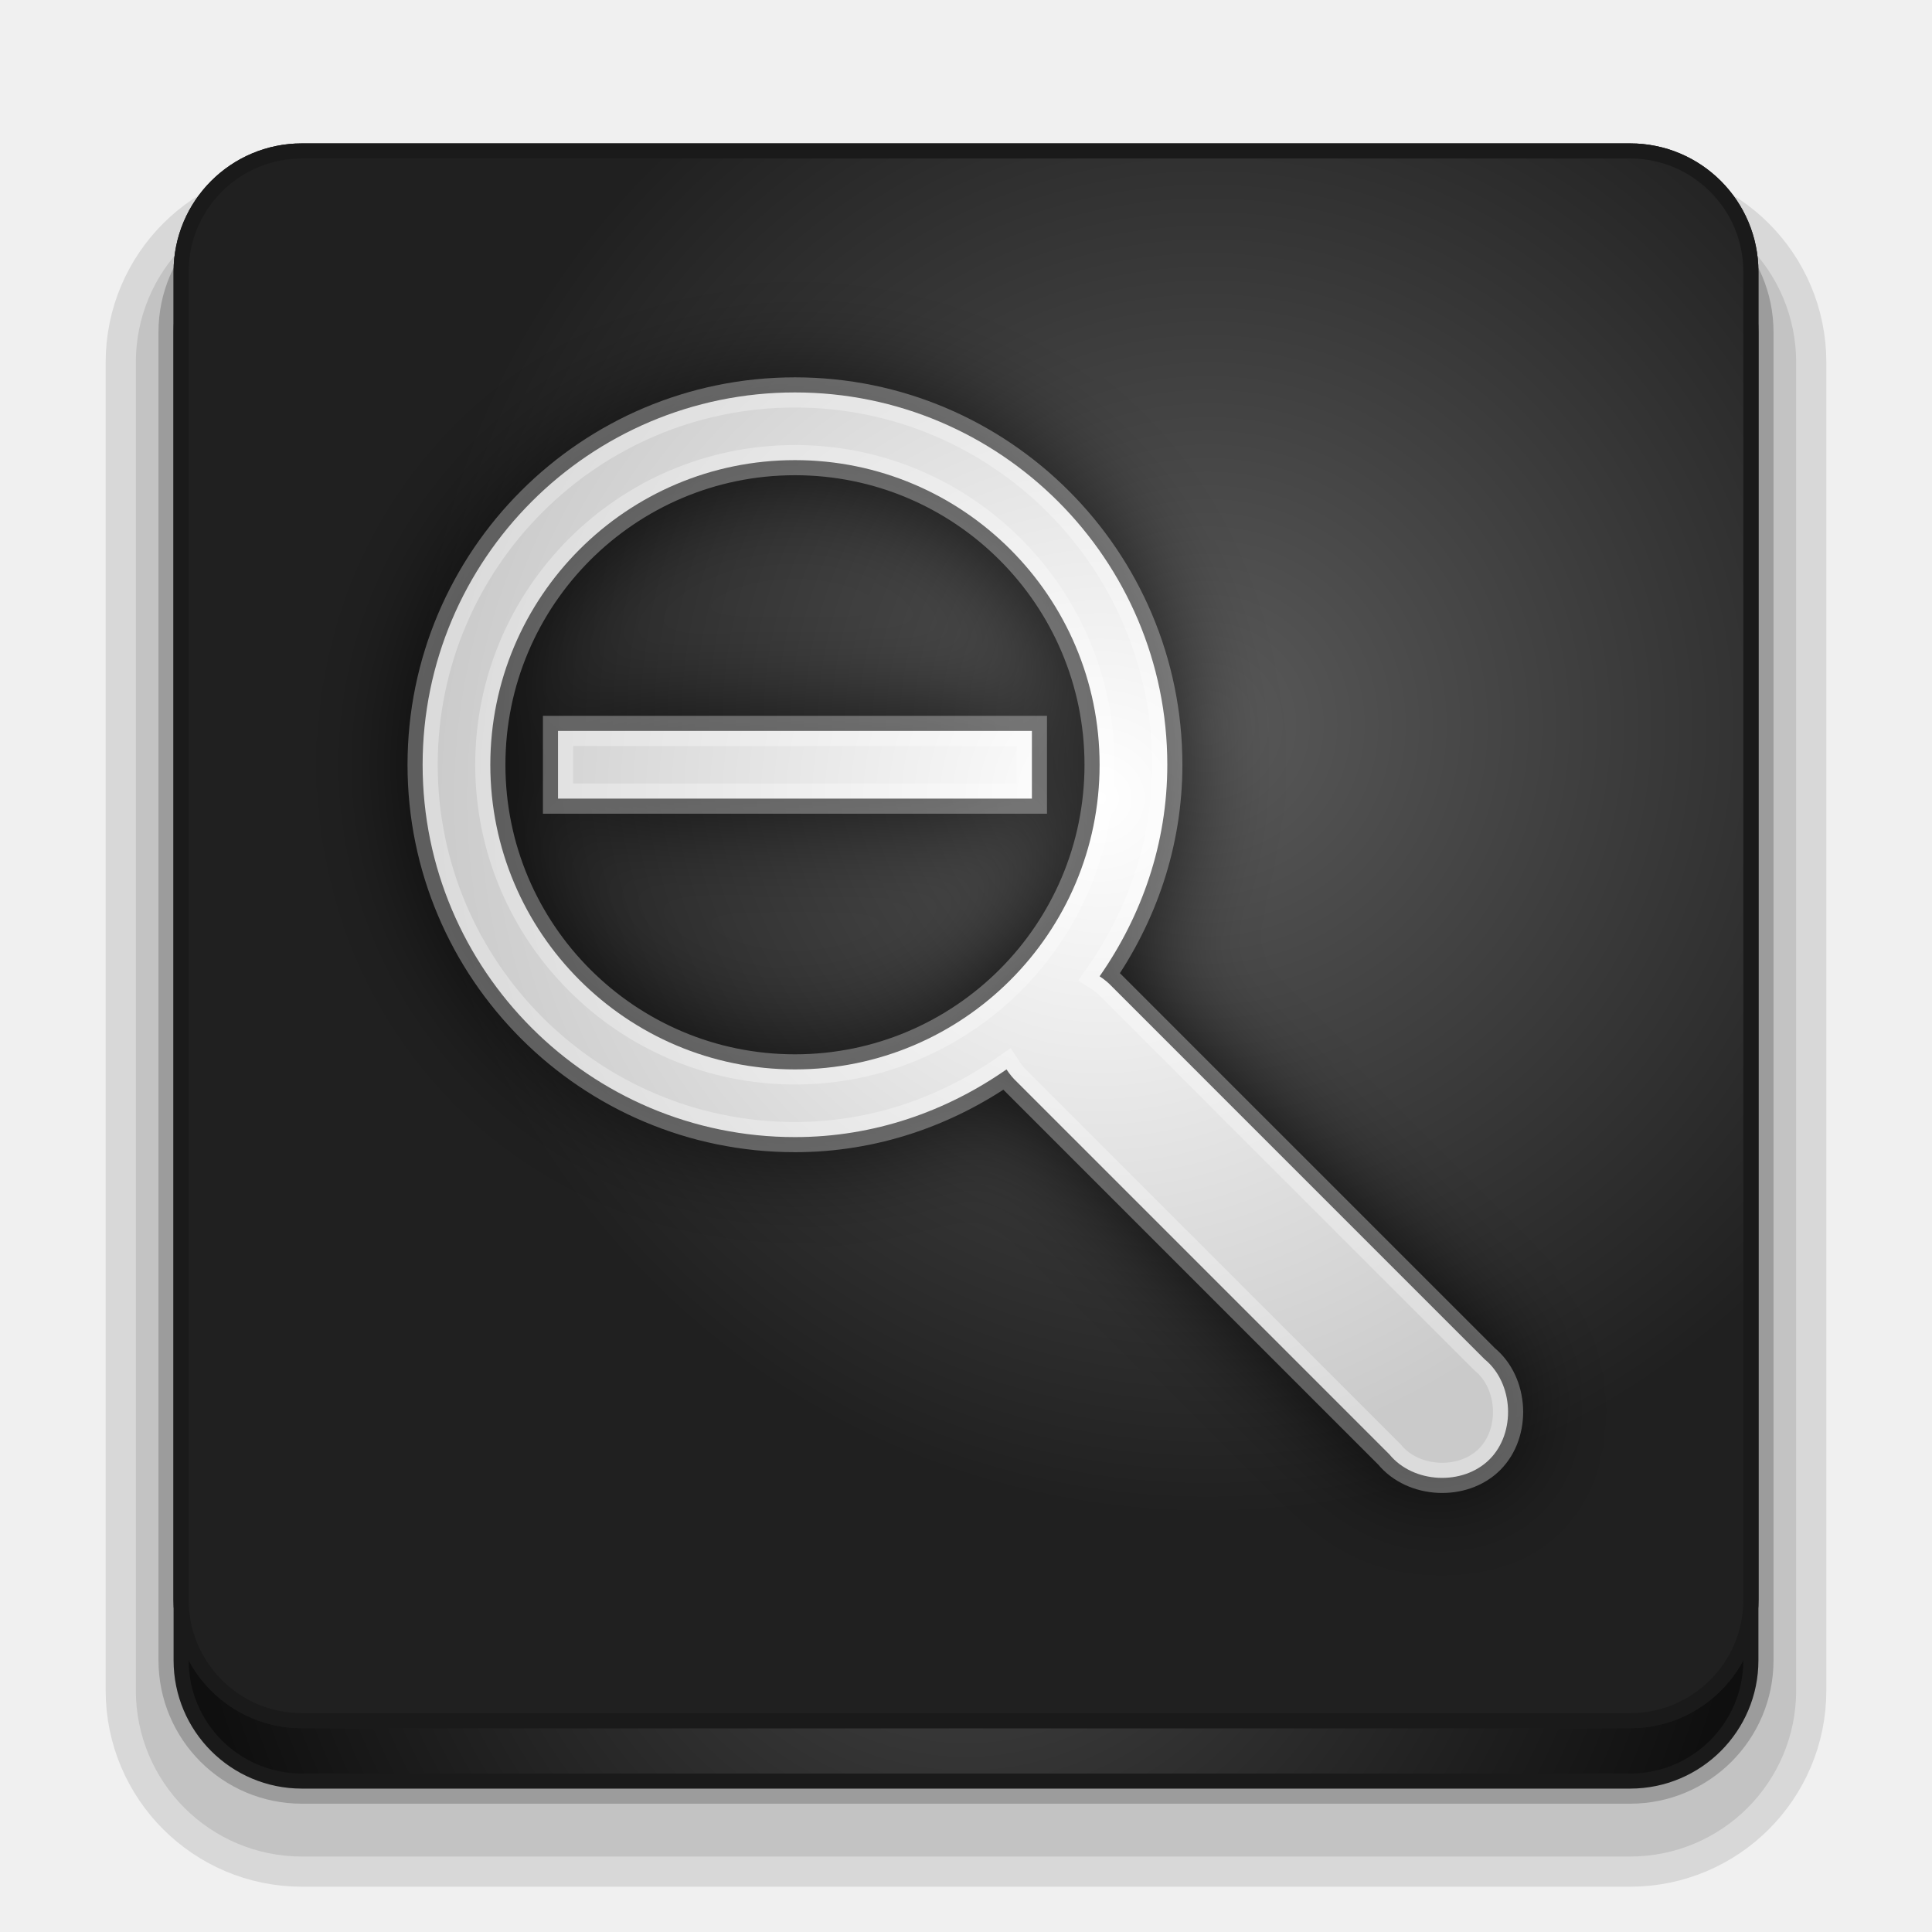
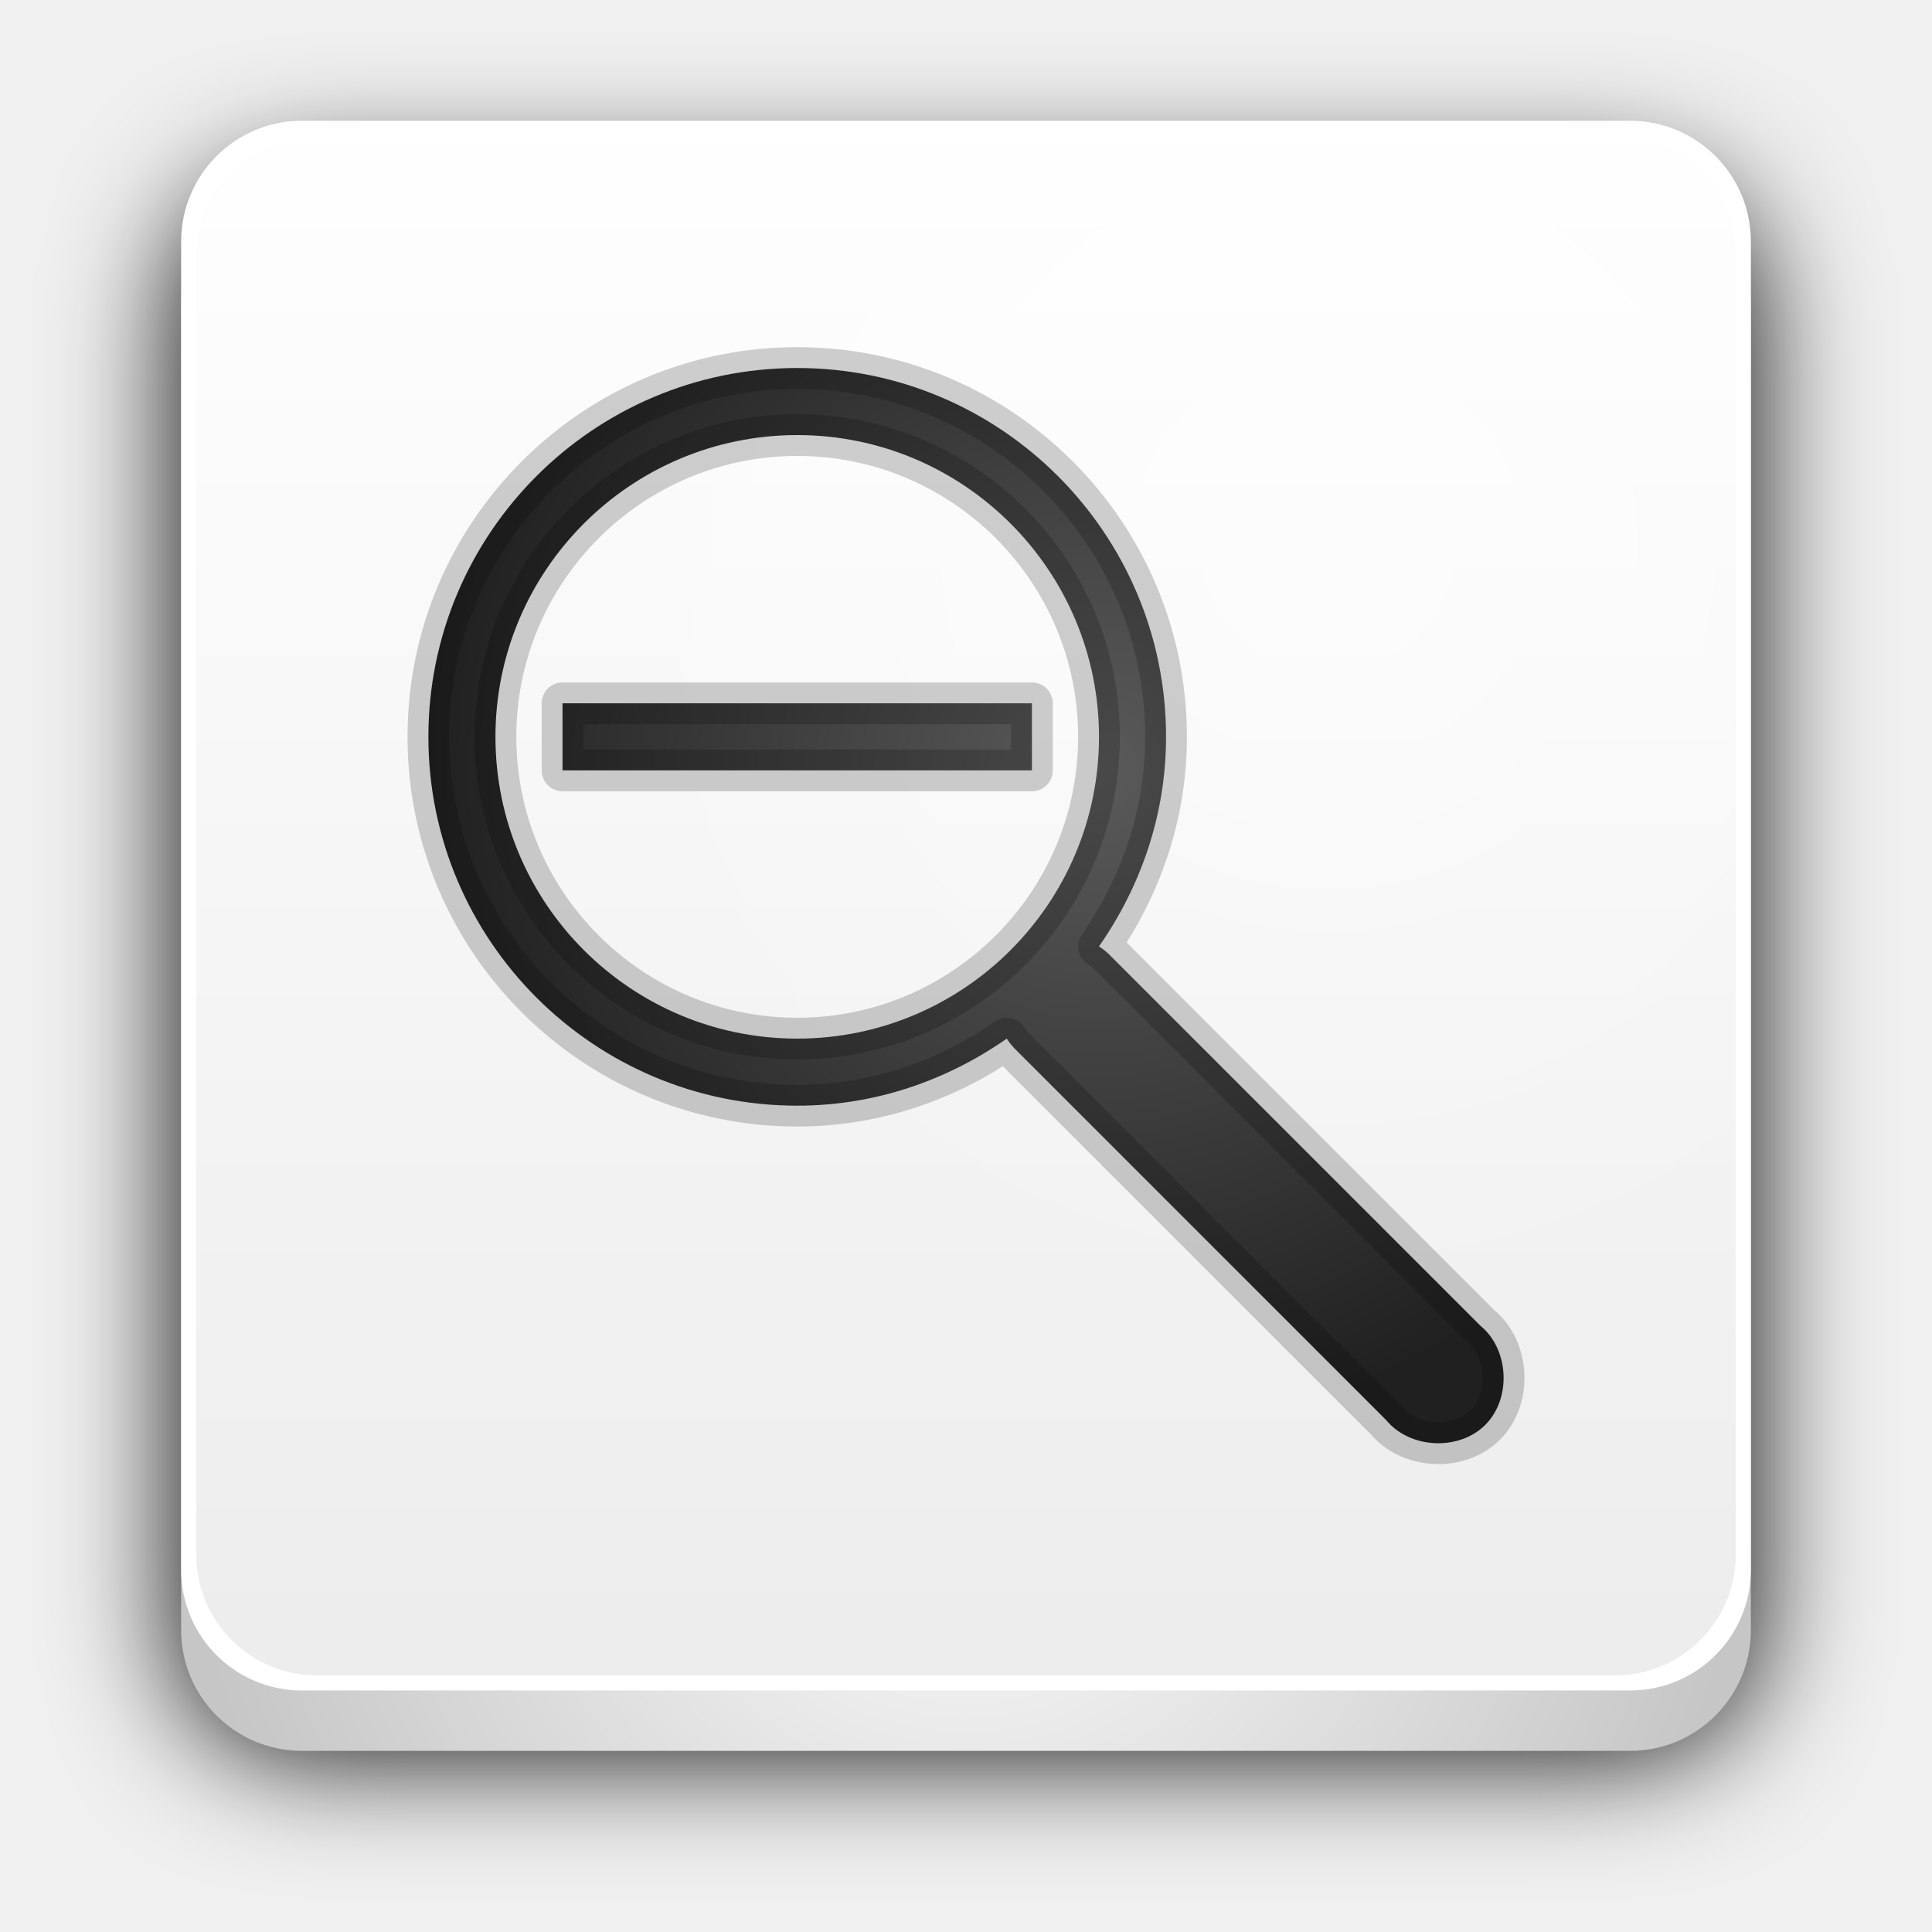
<svg xmlns="http://www.w3.org/2000/svg" xmlns:xlink="http://www.w3.org/1999/xlink" version="1.1" id="svg2" height="128" width="128">
  <defs id="defs4">
    <linearGradient id="linearGradient7110">
      <stop style="stop-color:#5a5a5a;stop-opacity:1;" offset="0" id="stop7112" />
      <stop style="stop-color:#202020;stop-opacity:1;" offset="1" id="stop7114" />
    </linearGradient>
    <linearGradient id="linearGradient4216-4-8-2">
      <stop id="stop4218-8-0-7" offset="0" style="stop-color:#494949;stop-opacity:1;" />
      <stop id="stop4220-1-6-4" offset="1" style="stop-color:#0f0f0f;stop-opacity:1;" />
    </linearGradient>
    <radialGradient xlink:href="#linearGradient4216-4-8-2" id="radialGradient5899" gradientUnits="userSpaceOnUse" gradientTransform="translate(0,2)" cx="64" cy="1020.362" fx="64" fy="1020.362" r="52" />
    <radialGradient xlink:href="#linearGradient7110" id="radialGradient7116" cx="80" cy="972.362" fx="80" fy="972.362" r="52.5" gradientUnits="userSpaceOnUse" />
    <linearGradient id="linearGradient8794-33">
      <stop style="stop-color:#ffffff;stop-opacity:1;" offset="0" id="stop8796-9" />
      <stop style="stop-color:#cacaca;stop-opacity:1;" offset="1" id="stop8798-6" />
    </linearGradient>
    <radialGradient xlink:href="#linearGradient8794-33" id="radialGradient4305" cx="154" cy="1046.112" fx="154" fy="1046.112" r="7" gradientTransform="matrix(-1.6312602e-5,1.42858,-1.428579,-1.6312585e-5,1648.456,826.3778)" gradientUnits="userSpaceOnUse" />
    <radialGradient xlink:href="#linearGradient8794-33" id="radialGradient4317" gradientUnits="userSpaceOnUse" gradientTransform="matrix(-1.6312602e-5,1.42858,-1.428579,-1.6312585e-5,1648.456,826.3778)" cx="154" cy="1046.112" fx="154" fy="1046.112" r="7" />
-     <filter id="filter4325" x="-0.113" width="1.225" y="-0.129" height="1.257">
-       <feGaussianBlur stdDeviation="0.75" id="feGaussianBlur4327" />
-     </filter>
    <radialGradient xlink:href="#linearGradient8794-33" id="radialGradient4355" gradientUnits="userSpaceOnUse" gradientTransform="matrix(-1.6312602e-5,1.42858,-1.428579,-1.6312585e-5,1648.456,826.3778)" cx="154" cy="1046.112" fx="154" fy="1046.112" r="7" />
    <radialGradient xlink:href="#linearGradient8794-33" id="radialGradient5526" cx="80" cy="970.076" fx="80" fy="970.076" r="64" gradientTransform="matrix(1.25,5.3481301e-7,-5.3481281e-7,1.25,-19.99949,-240.2331)" gradientUnits="userSpaceOnUse" />
    <radialGradient xlink:href="#linearGradient8794-33" id="radialGradient6238" cx="154" cy="1042.362" fx="154" fy="1042.362" r="8" gradientTransform="matrix(1.250021,1.5724107e-6,-1.5724e-6,1.250013,-38.50164,-260.6041)" gradientUnits="userSpaceOnUse" />
    <radialGradient xlink:href="#linearGradient8794-33" id="radialGradient6242" gradientUnits="userSpaceOnUse" gradientTransform="matrix(5.625186,7.0759622e-6,-7.075914e-6,5.625148,-793.2706,-4886.061)" cx="154" cy="1042.362" fx="154" fy="1042.362" r="8" />
    <radialGradient xlink:href="#linearGradient8794-33" id="radialGradient6260" gradientUnits="userSpaceOnUse" gradientTransform="matrix(5.625186,7.0759622e-6,-7.075914e-6,5.625148,-793.2706,-4886.061)" cx="154" cy="1042.362" fx="154" fy="1042.362" r="8" />
-     <radialGradient xlink:href="#linearGradient8794-33" id="radialGradient6312" cx="154" cy="118" fx="154" fy="118" r="8.026" gradientUnits="userSpaceOnUse" gradientTransform="matrix(1.245877,-1.1001182e-6,1.1001193e-6,1.245878,-37.86519,-29.01347)" />
+     <radialGradient xlink:href="#linearGradient7110" id="radialGradient6312" cx="154" cy="118" fx="154" fy="118" r="8.026" gradientUnits="userSpaceOnUse" gradientTransform="matrix(1.245877,-1.1001182e-6,1.1001193e-6,1.245878,-37.86519,-29.01347)" />
    <radialGradient xlink:href="#linearGradient8794-33" id="radialGradient6316" gradientUnits="userSpaceOnUse" gradientTransform="matrix(5.58796,-4.9342078e-6,4.9342127e-6,5.587965,-787.6948,317.894)" cx="154" cy="118" fx="154" fy="118" r="8.026" />
    <filter id="filter6320" x="-0.12" width="1.24" y="-0.12" height="1.24">
      <feGaussianBlur stdDeviation="3.6" id="feGaussianBlur6322" />
    </filter>
    <radialGradient xlink:href="#linearGradient8794-33" id="radialGradient6334" gradientUnits="userSpaceOnUse" gradientTransform="matrix(5.58796,-4.9342078e-6,4.9342127e-6,5.587965,-787.6948,317.894)" cx="154" cy="118" fx="154" fy="118" r="8.026" />
+     <radialGradient xlink:href="#linearGradient7110-5" id="radialGradient3851" gradientUnits="userSpaceOnUse" gradientTransform="matrix(-4.452466,0,0,-4.452466,740.7749,1518.658)" cx="149.52" cy="122.48" fx="149.52" fy="122.48" r="8" />
+     <linearGradient id="linearGradient7110-5">
+       <stop style="stop-color:#5a5a5a;stop-opacity:1;" offset="0" id="stop7112-1" />
+       <stop style="stop-color:#202020;stop-opacity:1;" offset="1" id="stop7114-3" />
+     </linearGradient>
+     <radialGradient xlink:href="#linearGradient7006-8" id="radialGradient6053" gradientUnits="userSpaceOnUse" gradientTransform="translate(1.9814697e-6,924.3622)" cx="88" cy="36" fx="88" fy="36" r="51" />
+     <linearGradient id="linearGradient7006-8">
+       <stop style="stop-color:#ffffff;stop-opacity:1;" offset="0" id="stop7008-1" />
+       <stop style="stop-color:#ffffff;stop-opacity:0;" offset="1" id="stop7010-1" />
+     </linearGradient>
+     <linearGradient xlink:href="#linearGradient6978-3" id="linearGradient6051" gradientUnits="userSpaceOnUse" gradientTransform="translate(1.9814697e-6,924.3622)" x1="64" y1="188" x2="64" y2="8" />
+     <linearGradient id="linearGradient6978-3">
+       <stop style="stop-color:#000000;stop-opacity:0.25" offset="0" id="stop6980-5" />
+       <stop style="stop-color:#000000;stop-opacity:0;" offset="1" id="stop6982-7" />
+     </linearGradient>
+     <radialGradient xlink:href="#linearGradient4216-4-8-2-6" id="radialGradient6049" gradientUnits="userSpaceOnUse" gradientTransform="translate(1.9814697e-6,-5.1772461e-5)" cx="64" cy="1020.362" fx="64" fy="1020.362" r="52" />
+     <linearGradient id="linearGradient4216-4-8-2-6">
+       <stop id="stop4218-8-0-7-4" offset="0" style="stop-color:#ffffff;stop-opacity:1;" />
+       <stop id="stop4220-1-6-4-0" offset="1" style="stop-color:#c6c6c6;stop-opacity:1;" />
+     </linearGradient>
+     <filter color-interpolation-filters="sRGB" id="filter6960">
+       <feGaussianBlur stdDeviation="4.16" id="feGaussianBlur6962" />
+     </filter>
+     <radialGradient xlink:href="#linearGradient7110" id="radialGradient3855" gradientUnits="userSpaceOnUse" gradientTransform="matrix(2.002847,-1.768528e-6,1.7685297e-6,2.002849,-145.2661,764.7686)" cx="154" cy="118" fx="154" fy="118" r="8.026" />
+     <radialGradient xlink:href="#linearGradient7110" id="radialGradient3860" gradientUnits="userSpaceOnUse" gradientTransform="matrix(5.535267,-4.8876792e-6,4.8876839e-6,5.535272,-779.621,322.24)" cx="154" cy="118" fx="154" fy="118" r="8.026" />
  </defs>
  <g transform="translate(0,-924.3622)" id="layer1">
-     <rect ry="8" rx="8" y="940.362" x="12" height="104" width="104" id="rect6981" style="opacity:0.1;fill:#000000;fill-opacity:1;stroke:#000000;stroke-width:10;stroke-miterlimit:4;stroke-dasharray:none" />
-     <rect style="opacity:0.1;fill:#000000;fill-opacity:1;stroke:#000000;stroke-width:6;stroke-miterlimit:4;stroke-dasharray:none" id="rect6979" width="104" height="104" x="12" y="940.362" rx="8" ry="8" />
-     <rect ry="8" rx="8" y="938.362" x="12" height="104" width="104" id="rect5969" style="fill:#000000;fill-opacity:1;stroke:#000000;opacity:0.2;stroke-width:3;stroke-miterlimit:4;stroke-dasharray:none" />
-     <rect style="fill:url(#radialGradient5899);fill-opacity:1;stroke:#1a1a1a" id="rect6936" width="104" height="104" x="12" y="938.362" rx="8" ry="8" />
-     <rect ry="8" rx="8" y="934.362" x="12" height="104" width="104" id="rect6964" style="fill:url(#radialGradient7116);fill-opacity:1;stroke:#1a1a1a" />
+     <path style="fill:url(#radialGradient3855);fill-opacity:1;stroke:#000000;stroke-width:1;stroke-miterlimit:4;stroke-opacity:0.188;stroke-dasharray:none;stroke-linejoin:round" d="m 155.938,991.459 c -4.879,0 -8.842,3.963 -8.842,8.842 0,4.879 3.963,8.842 8.842,8.842 1.876,0 3.593,-0.61 5.024,-1.607 0.071,0.11 0.156,0.212 0.251,0.301 l 8.842,8.842 c 0.567,0.691 1.746,0.749 2.378,0.117 0.632,-0.632 0.574,-1.811 -0.117,-2.378 l -8.842,-8.842 c -0.09,-0.096 -0.191,-0.18 -0.301,-0.251 0.997,-1.431 1.608,-3.147 1.608,-5.024 0,-4.879 -3.963,-8.842 -8.842,-8.842 z m 0,1.608 c 3.992,0 7.234,3.243 7.234,7.234 0,3.992 -3.242,7.234 -7.234,7.234 -3.992,0 -7.234,-3.242 -7.234,-7.234 0,-3.992 3.242,-7.234 7.234,-7.234 z m -5.627,6.43 0,1.608 11.253,0 0,-1.608 z" id="path6332" />
    <text xml:space="preserve" style="font-size:24px;font-style:normal;font-weight:normal;line-height:125%;letter-spacing:0px;word-spacing:0px;fill:#000000;fill-opacity:1;stroke:none;font-family:Sans" x="-56" y="948.362" id="text5893">
      <tspan id="tspan5895" x="-56" y="948.362">128</tspan>
    </text>
    <text id="text5901" y="1000.362" x="184" style="font-size:16px;font-style:normal;font-weight:normal;line-height:125%;letter-spacing:0px;word-spacing:0px;fill:#000000;fill-opacity:1;stroke:none;font-family:Sans" xml:space="preserve">
      <tspan y="1000.362" x="184" id="tspan5903">31 - 17</tspan>
    </text>
    <text xml:space="preserve" style="font-size:16px;font-style:normal;font-weight:normal;line-height:125%;letter-spacing:0px;word-spacing:0px;fill:#000000;fill-opacity:1;stroke:none;font-family:Sans" x="172" y="1048.362" id="text5905">
      <tspan id="tspan5907" x="172" y="1048.362">16</tspan>
    </text>
    <rect style="fill:none;stroke:#000000;stroke-width:1;stroke-linecap:round;stroke-linejoin:round;stroke-miterlimit:4;stroke-opacity:1;stroke-dasharray:none;stroke-dashoffset:0" id="rect5919" width="40" height="40" x="140" y="60" transform="translate(0,924.3622)" rx="4.5902016e-07" />
    <rect style="fill:none;stroke:#000000;stroke-width:1;stroke-linecap:round;stroke-linejoin:round;stroke-miterlimit:4;stroke-opacity:1;stroke-dasharray:none;stroke-dashoffset:0" id="rect5921" width="24" height="24" x="140" y="1032.362" rx="4.5902016e-07" />
    <rect style="fill:#b3b3b3;fill-opacity:1;stroke:none" id="rect6935" width="32" height="4" x="144" y="56" transform="translate(0,924.3622)" rx="4.5902016e-07" />
    <rect style="fill:#b3b3b3;fill-opacity:1;stroke:none" id="rect6937" width="4" height="32" x="136" y="64" transform="translate(0,924.3622)" rx="4.5902016e-07" />
    <rect style="fill:#b3b3b3;fill-opacity:1;stroke:none" id="rect6939" width="16" height="4" x="144" y="104" rx="4.5902016e-07" transform="translate(0,924.3622)" />
    <rect style="fill:#b3b3b3;fill-opacity:1;stroke:none" id="rect6941" width="4" height="16" x="136" y="112" transform="translate(0,924.3622)" rx="4.5902016e-07" />
-     <rect style="fill:url(#radialGradient7116);fill-opacity:1;stroke:#1a1a1a" id="rect12711" width="104" height="104" x="12" y="934.362" rx="8" ry="8" />
-     <path style="fill:url(#radialGradient6312);fill-opacity:1;stroke:none" d="m 149.5,112 c -3.035,0 -5.5,2.465 -5.5,5.5 0,3.035 2.465,5.5 5.5,5.5 1.167,0 2.235,-0.38 3.125,-1 0.044,0.069 0.097,0.132 0.156,0.188 l 5.5,5.5 c 0.353,0.43 1.086,0.466 1.479,0.073 0.393,-0.393 0.357,-1.126 -0.073,-1.479 l -5.5,-5.5 c -0.056,-0.059 -0.119,-0.112 -0.188,-0.156 0.62,-0.89 1,-1.958 1,-3.125 0,-3.035 -2.465,-5.5 -5.5,-5.5 z m 0,1 c 2.483,0 4.5,2.017 4.5,4.5 0,2.483 -2.017,4.5 -4.5,4.5 -2.483,0 -4.5,-2.017 -4.5,-4.5 0,-2.483 2.017,-4.5 4.5,-4.5 z m -3.5,4 0,1 7,0 0,-1 z" transform="translate(0,924.3622)" id="path5843" />
-     <g id="g6324">
-       <path id="path6318" d="m 52.668,950.362 c -13.612,0 -24.668,11.057 -24.668,24.668 0,13.612 11.057,24.668 24.668,24.668 5.234,0 10.025,-1.702 14.016,-4.485 0.198,0.307 0.434,0.591 0.701,0.841 l 24.668,24.668 c 1.581,1.928 4.871,2.09 6.634,0.327 1.763,-1.763 1.601,-5.052 -0.327,-6.634 L 73.693,989.747 c -0.25,-0.267 -0.533,-0.503 -0.841,-0.701 2.783,-3.991 4.485,-8.781 4.485,-14.016 0,-13.611 -11.057,-24.668 -24.668,-24.668 z m 0,4.485 c 11.137,0 20.183,9.047 20.183,20.183 0,11.137 -9.046,20.183 -20.183,20.183 -11.137,0 -20.183,-9.046 -20.183,-20.183 0,-11.137 9.046,-20.183 20.183,-20.183 z m -15.698,17.941 0,4.485 31.396,0 0,-4.485 z" style="fill:#000000;fill-opacity:1;stroke:none;filter:url(#filter6320)" />
-       <path style="fill:url(#radialGradient6316);fill-opacity:1;stroke:#ffffff;stroke-width:2;stroke-miterlimit:4;stroke-opacity:0.314;stroke-dasharray:none" d="m 52.668,950.362 c -13.612,0 -24.668,11.057 -24.668,24.668 0,13.612 11.057,24.668 24.668,24.668 5.234,0 10.025,-1.702 14.016,-4.485 0.198,0.307 0.434,0.591 0.701,0.841 l 24.668,24.668 c 1.581,1.928 4.871,2.09 6.634,0.327 1.763,-1.763 1.601,-5.052 -0.327,-6.634 L 73.693,989.747 c -0.25,-0.267 -0.533,-0.503 -0.841,-0.701 2.783,-3.991 4.485,-8.781 4.485,-14.016 0,-13.611 -11.057,-24.668 -24.668,-24.668 z m 0,4.485 c 11.137,0 20.183,9.047 20.183,20.183 0,11.137 -9.046,20.183 -20.183,20.183 -11.137,0 -20.183,-9.046 -20.183,-20.183 0,-11.137 9.046,-20.183 20.183,-20.183 z m -15.698,17.941 0,4.485 31.396,0 0,-4.485 z" id="path6314" />
-     </g>
-     <g id="g6328" transform="matrix(0.3584219,0,0,0.3584219,137.061,650.8284)">
-       <path style="fill:#000000;fill-opacity:1;stroke:none;filter:url(#filter6320)" d="m 52.668,950.362 c -13.612,0 -24.668,11.057 -24.668,24.668 0,13.612 11.057,24.668 24.668,24.668 5.234,0 10.025,-1.702 14.016,-4.485 0.198,0.307 0.434,0.591 0.701,0.841 l 24.668,24.668 c 1.581,1.928 4.871,2.09 6.634,0.327 1.763,-1.763 1.601,-5.052 -0.327,-6.634 L 73.693,989.747 c -0.25,-0.267 -0.533,-0.503 -0.841,-0.701 2.783,-3.991 4.485,-8.781 4.485,-14.016 0,-13.611 -11.057,-24.668 -24.668,-24.668 z m 0,4.485 c 11.137,0 20.183,9.047 20.183,20.183 0,11.137 -9.046,20.183 -20.183,20.183 -11.137,0 -20.183,-9.046 -20.183,-20.183 0,-11.137 9.046,-20.183 20.183,-20.183 z m -15.698,17.941 0,4.485 31.396,0 0,-4.485 z" id="path6330" />
-       <path id="path6332" d="m 52.668,950.362 c -13.612,0 -24.668,11.057 -24.668,24.668 0,13.612 11.057,24.668 24.668,24.668 5.234,0 10.025,-1.702 14.016,-4.485 0.198,0.307 0.434,0.591 0.701,0.841 l 24.668,24.668 c 1.581,1.928 4.871,2.09 6.634,0.327 1.763,-1.763 1.601,-5.052 -0.327,-6.634 L 73.693,989.747 c -0.25,-0.267 -0.533,-0.503 -0.841,-0.701 2.783,-3.991 4.485,-8.781 4.485,-14.016 0,-13.611 -11.057,-24.668 -24.668,-24.668 z m 0,4.485 c 11.137,0 20.183,9.047 20.183,20.183 0,11.137 -9.046,20.183 -20.183,20.183 -11.137,0 -20.183,-9.046 -20.183,-20.183 0,-11.137 9.046,-20.183 20.183,-20.183 z m -15.698,17.941 0,4.485 31.396,0 0,-4.485 z" style="fill:url(#radialGradient6334);fill-opacity:1;stroke:#ffffff;stroke-width:2;stroke-miterlimit:4;stroke-opacity:0.314;stroke-dasharray:none" />
-     </g>
+     <path style="fill:url(#radialGradient6312);fill-opacity:1.0;stroke:none" d="m 149.5,112 c -3.035,0 -5.5,2.465 -5.5,5.5 0,3.035 2.465,5.5 5.5,5.5 1.167,0 2.235,-0.38 3.125,-1 0.044,0.069 0.097,0.132 0.156,0.188 l 5.5,5.5 c 0.353,0.43 1.086,0.466 1.479,0.073 0.393,-0.393 0.357,-1.126 -0.073,-1.479 l -5.5,-5.5 c -0.056,-0.059 -0.119,-0.112 -0.188,-0.156 0.62,-0.89 1,-1.958 1,-3.125 0,-3.035 -2.465,-5.5 -5.5,-5.5 z m 0,1 c 2.483,0 4.5,2.017 4.5,4.5 0,2.483 -2.017,4.5 -4.5,4.5 -2.483,0 -4.5,-2.017 -4.5,-4.5 0,-2.483 2.017,-4.5 4.5,-4.5 z m -3.5,4 0,1 7,0 0,-1 z" transform="translate(0,924.3622)" id="path5843" />
+     <rect ry="8" rx="8" y="936.362" x="12" height="104" width="104" id="rect6938" style="fill:#000000;fill-opacity:1;stroke:none;filter:url(#filter6960)" />
+     <rect style="fill:url(#radialGradient6049);fill-opacity:1;stroke:none" id="rect6936-6" width="104" height="104" x="12" y="936.362" rx="8" ry="8" />
+     <rect ry="8" rx="8" y="932.362" x="12" height="104" width="104" id="rect6964-2" style="fill:#ffffff;fill-opacity:1;stroke:none" />
+     <rect style="opacity:0.5;fill:url(#linearGradient6051);fill-opacity:1;stroke:none" id="rect6975" width="102" height="102" x="13" y="933.362" rx="8" ry="8" />
+     <rect ry="8" rx="8" y="933.362" x="13" height="102" width="102" id="rect7002" style="opacity:0.5;fill:url(#radialGradient6053);fill-opacity:1;stroke:none" />
+     <path id="path3858" d="m 52.818,948.744 c -13.483,0 -24.436,10.953 -24.436,24.436 0,13.483 10.952,24.436 24.436,24.436 5.185,0 9.93,-1.686 13.884,-4.443 0.196,0.304 0.43,0.585 0.694,0.833 l 24.436,24.436 c 1.567,1.909 4.825,2.07 6.571,0.323 1.747,-1.746 1.586,-5.005 -0.323,-6.571 l -24.436,-24.436 c -0.248,-0.265 -0.528,-0.498 -0.833,-0.694 2.756,-3.954 4.443,-8.699 4.443,-13.884 0,-13.483 -10.952,-24.436 -24.436,-24.436 z m 0,4.443 c 11.032,0 19.993,8.961 19.993,19.993 0,11.032 -8.961,19.993 -19.993,19.993 -11.032,0 -19.993,-8.961 -19.993,-19.993 0,-11.031 8.961,-19.993 19.993,-19.993 z m -15.55,17.772 0,4.443 31.1,0 0,-4.443 z" style="fill:url(#radialGradient3860);fill-opacity:1;stroke:#000000;stroke-width:2.764;stroke-linejoin:round;stroke-miterlimit:4;stroke-opacity:0.188;stroke-dasharray:none" />
  </g>
</svg>
